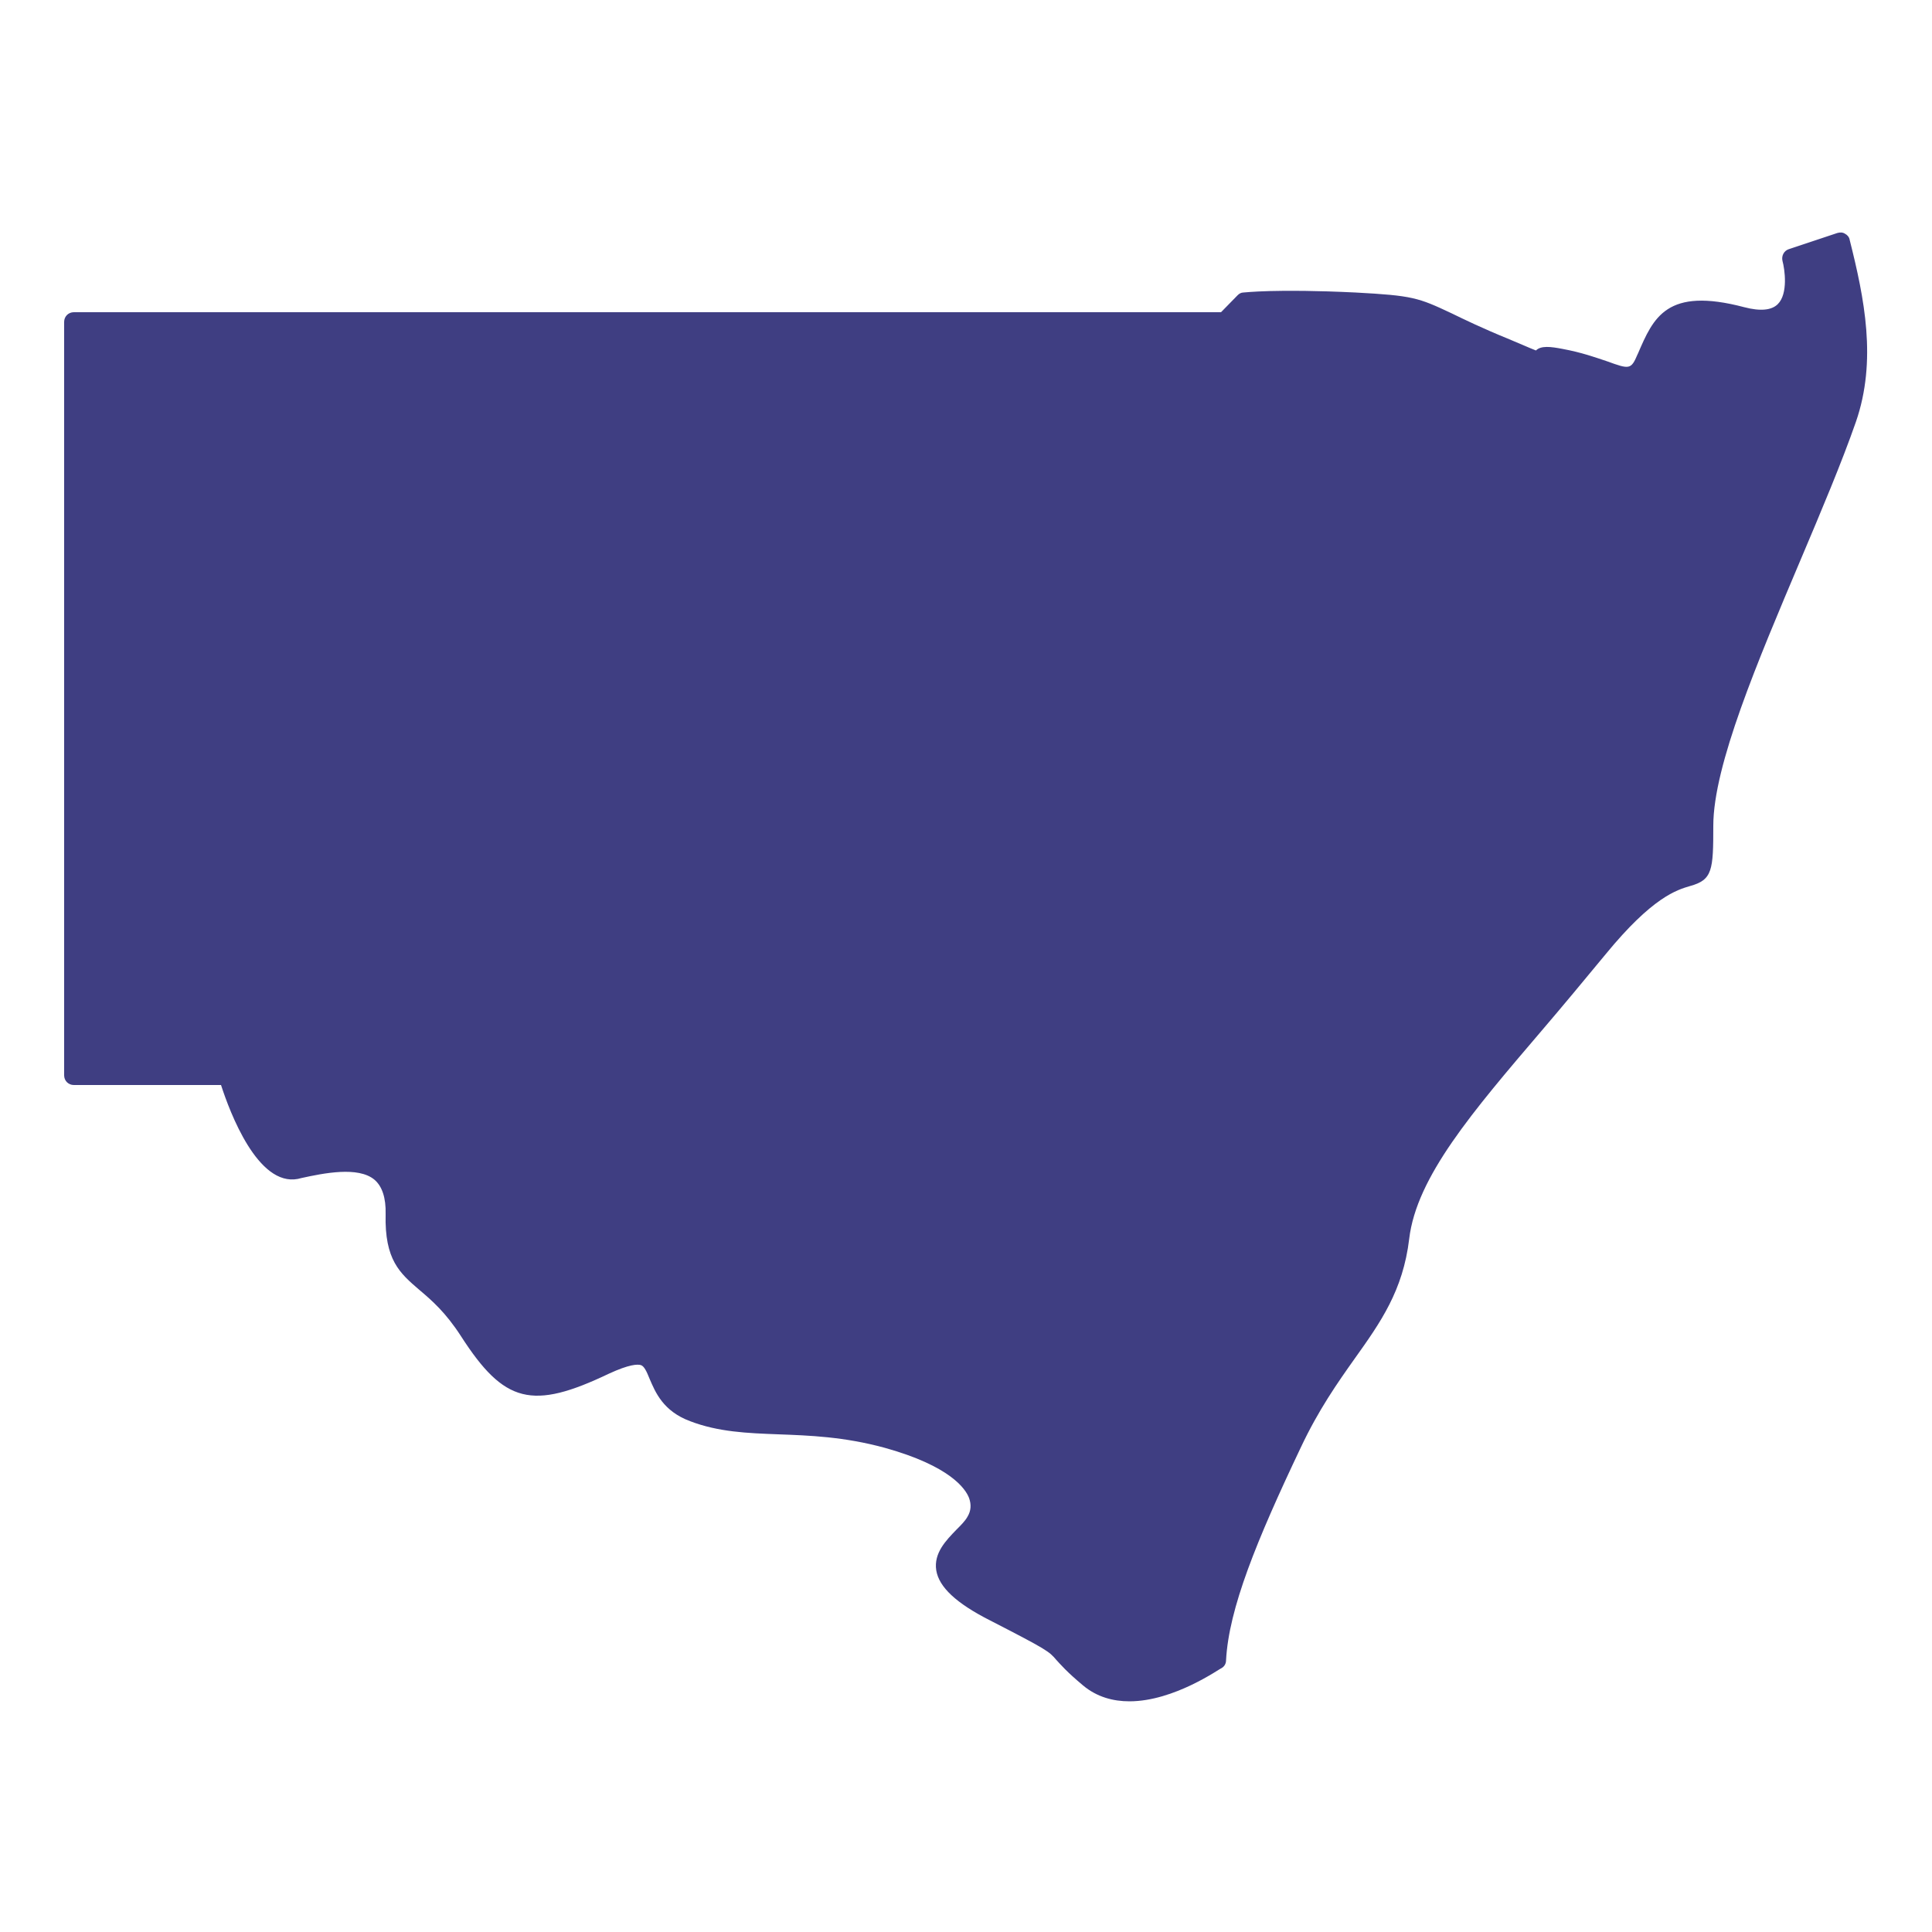
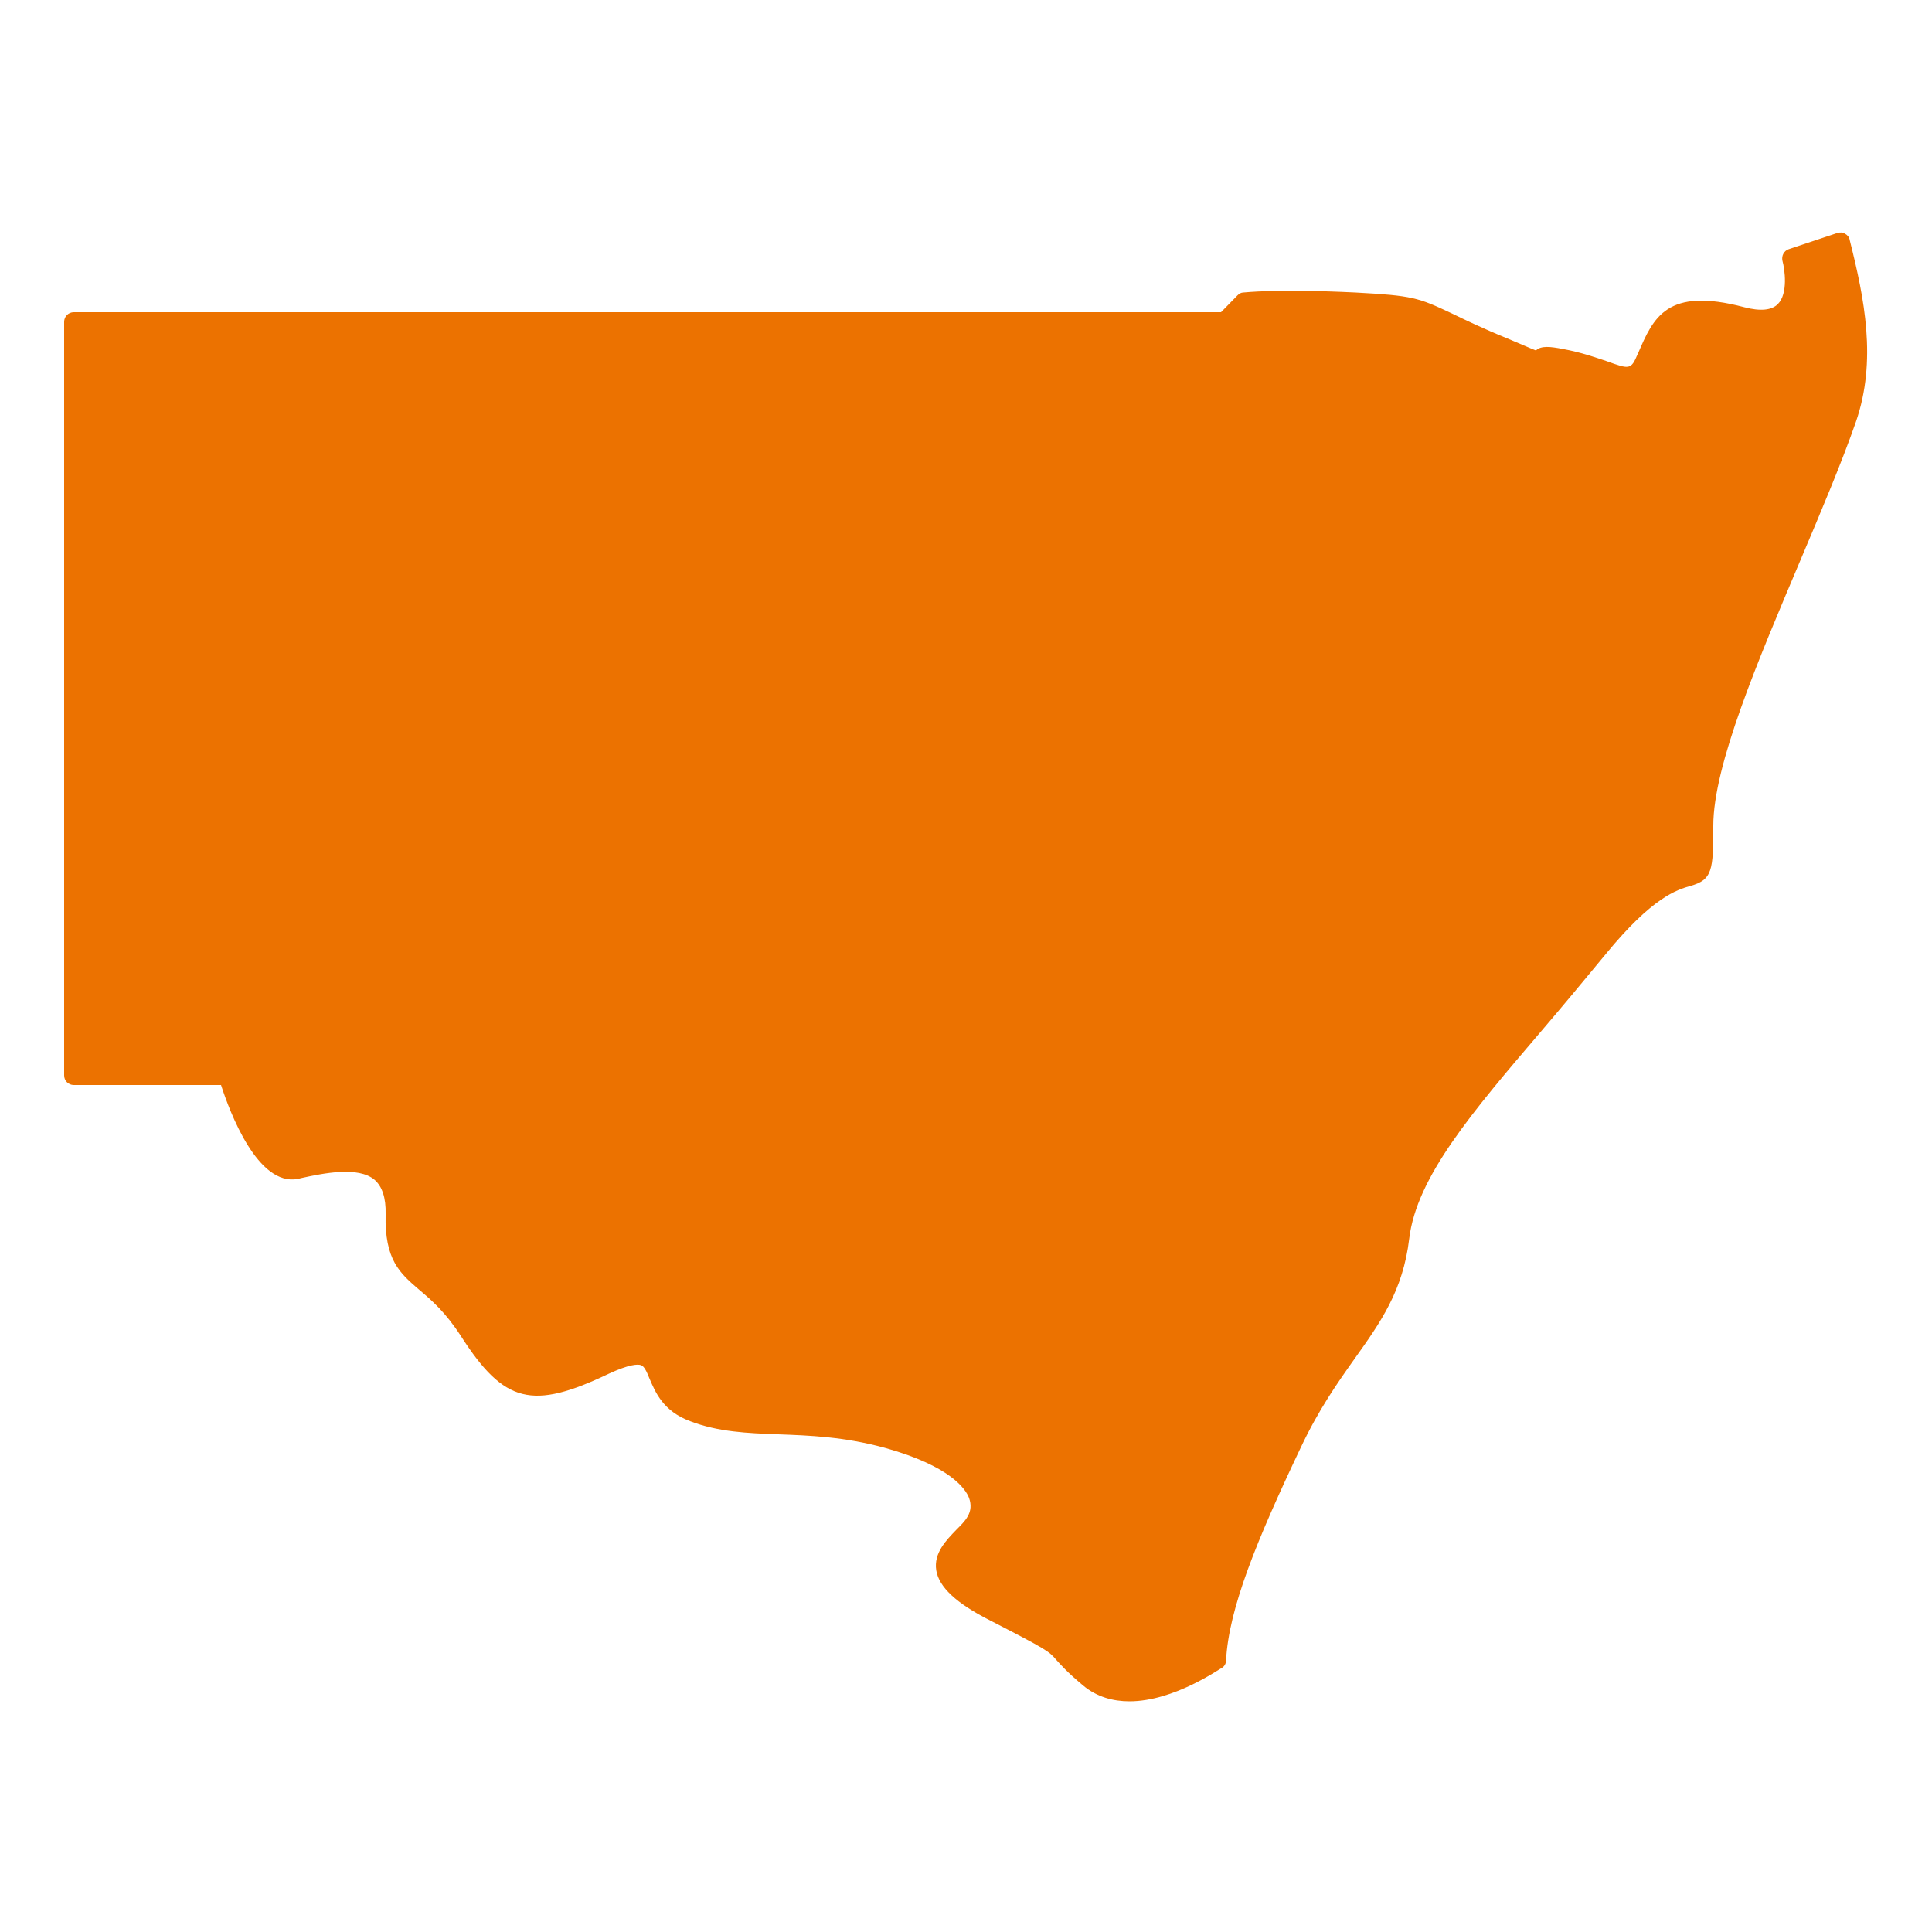
<svg xmlns="http://www.w3.org/2000/svg" version="1.1" id="Layer_1" x="0px" y="0px" viewBox="0 0 500 500" style="enable-background:new 0 0 500 500;" xml:space="preserve">
  <style type="text/css">
- 	.st0{fill:#3F3E82;}
+ 	.st0{fill:#EC7200;}
	.st1{fill:#939393;}
</style>
-   <path class="st0" d="M292.3,440.3c-4.2,0-8.4-1.1-12-4.1c-4.3-3.6-5.8-5.4-7-6.7c-1.8-2.1-2.2-2.5-17-10.1c-8.9-4.5-13.3-8.7-14-13  c-0.7-4.5,2.6-7.8,5.2-10.5c1.2-1.2,2.3-2.3,2.9-3.4c0.9-1.5,1-3.1,0.4-4.8c-0.9-2.4-4.9-8.3-21.8-13c-10.6-2.9-19.6-3.2-27.6-3.5  s-15.5-0.6-22.8-3.4c-7-2.6-9-7.5-10.5-11c-0.8-2-1.4-3.2-2.2-3.5c-0.9-0.3-3.1-0.2-8.3,2.2c-19.9,9.5-27.1,7.7-38.3-9.7  c-4-6.2-7.6-9.3-10.8-12c-5-4.3-9-7.7-8.7-19.6c0.1-4.2-0.9-7.2-2.9-8.9c-4.2-3.5-13.1-1.7-19-0.4l-0.8,0.2  c-10.4,2-17.6-17.2-19.9-24.3H19.1c-1.4,0-2.5-1.1-2.5-2.5v-195c0-1.4,1.1-2.5,2.5-2.5H316l4.3-4.4c0.4-0.4,0.9-0.7,1.5-0.7  c0.3,0,8.3-1,29,0c14.8,0.8,16.2,1.3,24.9,5.4c3.3,1.6,7.8,3.8,14.9,6.7c2.9,1.2,5.1,2.2,6.9,2.9c1.3-1.3,3.8-1,6.9-0.4  c4.9,0.9,8.5,2.2,11.5,3.2c5.8,2.1,6.2,2.2,7.9-1.8l0.1-0.2c4-9.3,7.4-17.3,27.5-12c4.2,1.1,7.1,0.8,8.7-0.8c2.7-2.7,1.8-9,1.2-11.2  c-0.3-1.3,0.4-2.6,1.6-3l12.6-4.2c0.7-0.2,1.4-0.2,2,0.2c0.6,0.3,1.1,0.9,1.2,1.6c3.8,15.1,7.1,31.2,1.6,47.1l0,0  c-3.7,10.6-8.9,22.9-14.4,35.9c-11,26-22.5,53-22.5,68.6c0,11.5-0.2,14-6,15.6c-3.4,1-9.7,2.8-21.9,17.7  c-5.7,6.9-11.1,13.4-16.4,19.6c-18.1,21.2-32.5,38-34.4,54c-1.6,13.4-7.4,21.6-14.1,31c-4.4,6.2-9.4,13.3-14,23.1  c-11.4,24-18.6,41.6-19.3,55c0,0.8-0.4,1.5-1,1.9C315.7,431.8,303.9,440.3,292.3,440.3z" />
+   <path class="st0" d="M292.3,440.3c-4.2,0-8.4-1.1-12-4.1c-4.3-3.6-5.8-5.4-7-6.7c-1.8-2.1-2.2-2.5-17-10.1c-8.9-4.5-13.3-8.7-14-13  c-0.7-4.5,2.6-7.8,5.2-10.5c1.2-1.2,2.3-2.3,2.9-3.4c0.9-1.5,1-3.1,0.4-4.8c-0.9-2.4-4.9-8.3-21.8-13c-10.6-2.9-19.6-3.2-27.6-3.5  c-8-0.3-15.5-0.6-22.8-3.4c-7-2.6-9-7.5-10.5-11c-0.8-2-1.4-3.2-2.2-3.5c-0.9-0.3-3.1-0.2-8.3,2.2c-19.9,9.5-27.1,7.7-38.3-9.7  c-4-6.2-7.6-9.3-10.8-12c-5-4.3-9-7.7-8.7-19.6c0.1-4.2-0.9-7.2-2.9-8.9c-4.2-3.5-13.1-1.7-19-0.4l-0.8,0.2  c-10.4,2-17.6-17.2-19.9-24.3H19.1c-1.4,0-2.5-1.1-2.5-2.5v-195c0-1.4,1.1-2.5,2.5-2.5H316l4.3-4.4c0.4-0.4,0.9-0.7,1.5-0.7  c0.3,0,8.3-1,29,0c14.8,0.8,16.2,1.3,24.9,5.4c3.3,1.6,7.8,3.8,14.9,6.7c2.9,1.2,5.1,2.2,6.9,2.9c1.3-1.3,3.8-1,6.9-0.4  c4.9,0.9,8.5,2.2,11.5,3.2c5.8,2.1,6.2,2.2,7.9-1.8l0.1-0.2c4-9.3,7.4-17.3,27.5-12c4.2,1.1,7.1,0.8,8.7-0.8c2.7-2.7,1.8-9,1.2-11.2  c-0.3-1.3,0.4-2.6,1.6-3l12.6-4.2c0.7-0.2,1.4-0.2,2,0.2c0.6,0.3,1.1,0.9,1.2,1.6c3.8,15.1,7.1,31.2,1.6,47.1c0,0,0,0,0,0  c-3.7,10.6-8.9,22.9-14.4,35.9c-11,26-22.5,53-22.5,68.6c0,11.5-0.2,14-6,15.6c-3.4,1-9.7,2.8-21.9,17.7  c-5.7,6.9-11.1,13.4-16.4,19.6c-18.1,21.2-32.5,38-34.4,54c-1.6,13.4-7.4,21.6-14.1,31c-4.4,6.2-9.4,13.3-14,23.1  c-11.4,24-18.6,41.6-19.3,55c0,0.8-0.4,1.5-1,1.9C315.7,431.8,303.9,440.3,292.3,440.3z" />
  <path class="st0" d="M165,348.1c1,0,1.9,0.2,2.7,0.5c2.9,1.1,4,3.7,5,6.2c1.3,3.2,2.7,6.4,7.6,8.3c6.6,2.5,13.4,2.7,21.3,3  c8.2,0.3,17.6,0.7,28.7,3.7c17.5,4.8,23.3,11.4,25.2,16c1.2,3.1,1,6.4-0.8,9.2c-0.9,1.5-2.3,2.9-3.6,4.2c-2.1,2.2-4.2,4.3-3.9,6.2  c0.3,1.8,2.5,4.8,11.4,9.4c15.2,7.8,16,8.5,18.4,11.3c1,1.2,2.5,2.8,6.4,6.1c9.2,7.7,25-1.7,29-4.4c1.1-14,8.3-31.7,19.7-55.6  c4.8-10.2,10-17.4,14.5-23.8c6.5-9.2,11.7-16.5,13.2-28.7c2.1-17.5,16.9-34.8,35.6-56.6c5.3-6.2,10.7-12.6,16.4-19.5  c13.2-16.2,20.5-18.3,24.4-19.4c1.6-0.5,1.6-0.5,1.8-0.9c0.5-1.4,0.6-4.7,0.6-9.9c0-16.6,11.6-44,22.9-70.5  c5.5-12.9,10.7-25.1,14.3-35.6l0,0c4.7-13.8,2.3-28.1-1.1-41.7l-7.9,2.6c0.5,3.5,0.9,9.9-3,13.7c-2.9,3-7.5,3.7-13.5,2.1  c-16-4.2-17.9,0.2-21.7,9.1l-0.1,0.2c-3.5,8.3-8.5,6.5-14.2,4.5c-2.7-1-6.1-2.2-10.4-3c-0.1,0.3-0.2,0.6-0.3,0.9  c-1.1,2-2.9,1.3-5.5,0.2c-1.8-0.7-4.6-1.9-9.2-3.9c-7.2-3-11.8-5.2-15.1-6.8c-7.9-3.8-8.7-4.2-23-5c-16.6-0.8-24.8-0.3-27.3-0.1  l-4.4,4.5c-0.5,0.5-1.1,0.8-1.8,0.8H21.6v190h37.5c1.1,0,2.1,0.7,2.4,1.8c2.9,9.7,9.6,23.7,14.7,22.7l0.8-0.2  c7.2-1.5,17.1-3.6,23.2,1.5c3.3,2.7,4.8,7,4.7,12.9c-0.2,9.5,2.2,11.5,7,15.7c3.3,2.8,7.3,6.3,11.7,13.1  c9.8,15.2,14.3,16.3,31.9,7.9C159.6,349,162.6,348.1,165,348.1z" />
  <path class="st1" d="M478,108.2L478,108.2L478,108.2z" />
</svg>
